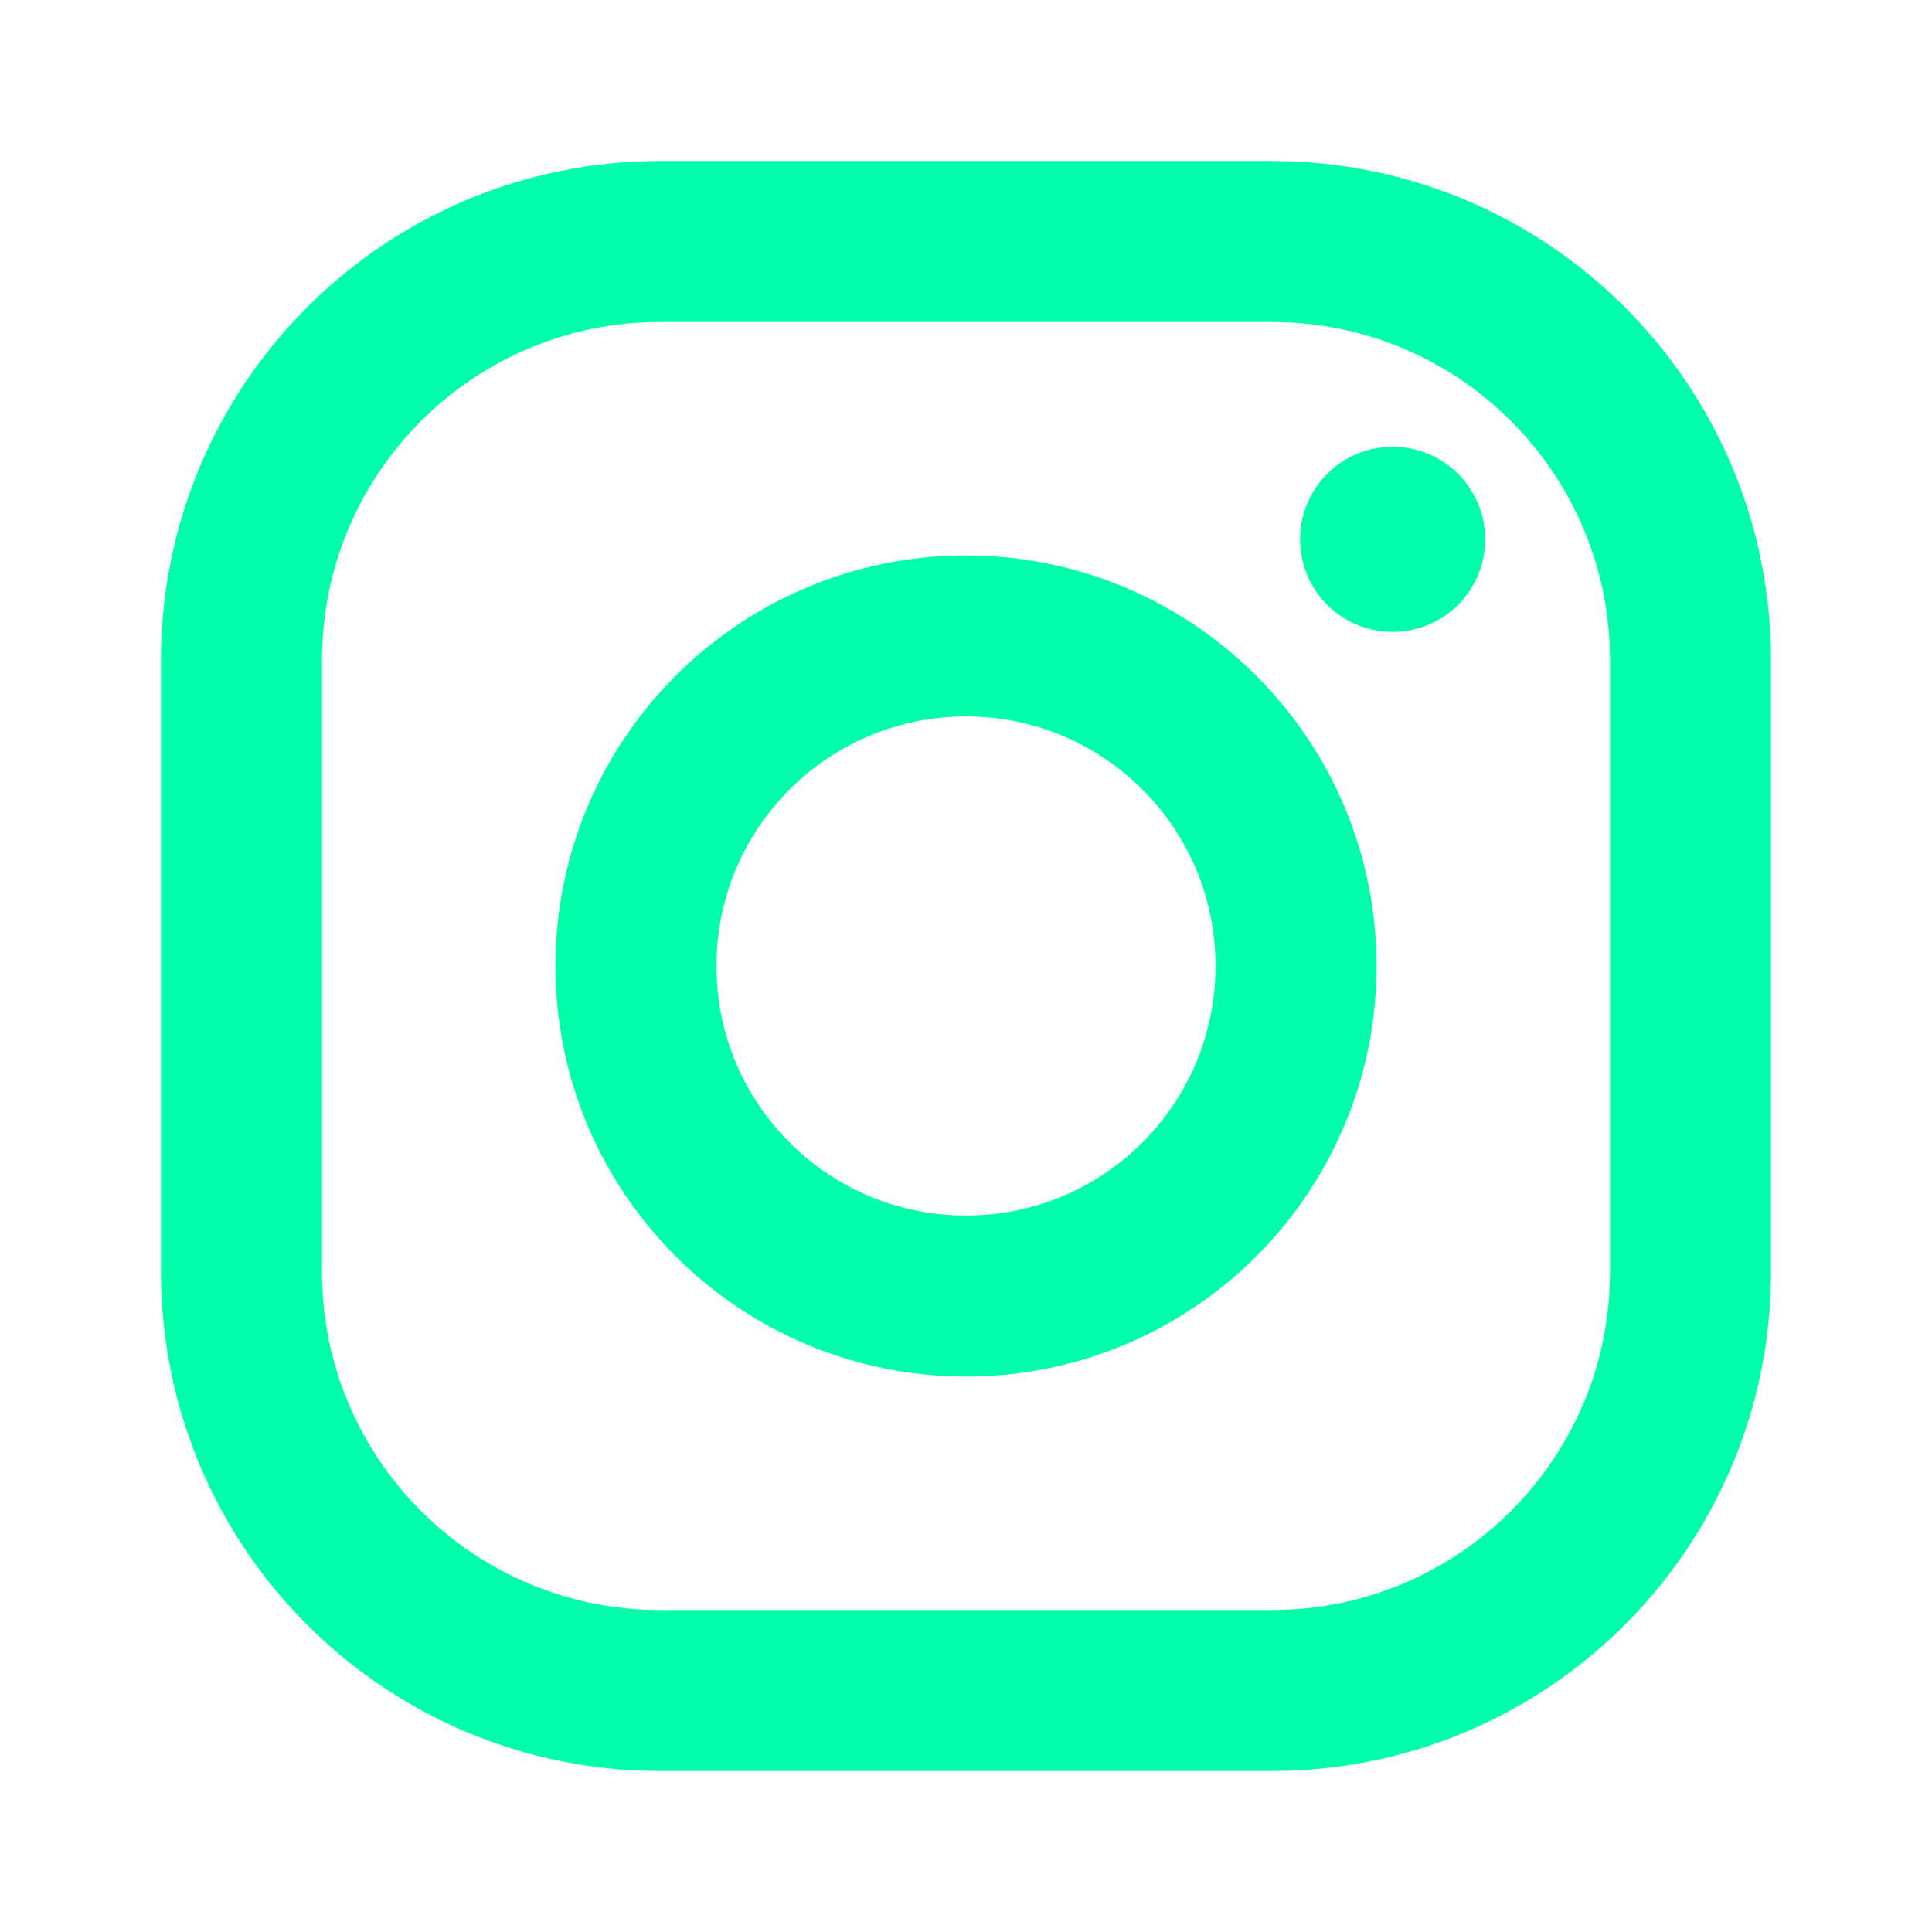
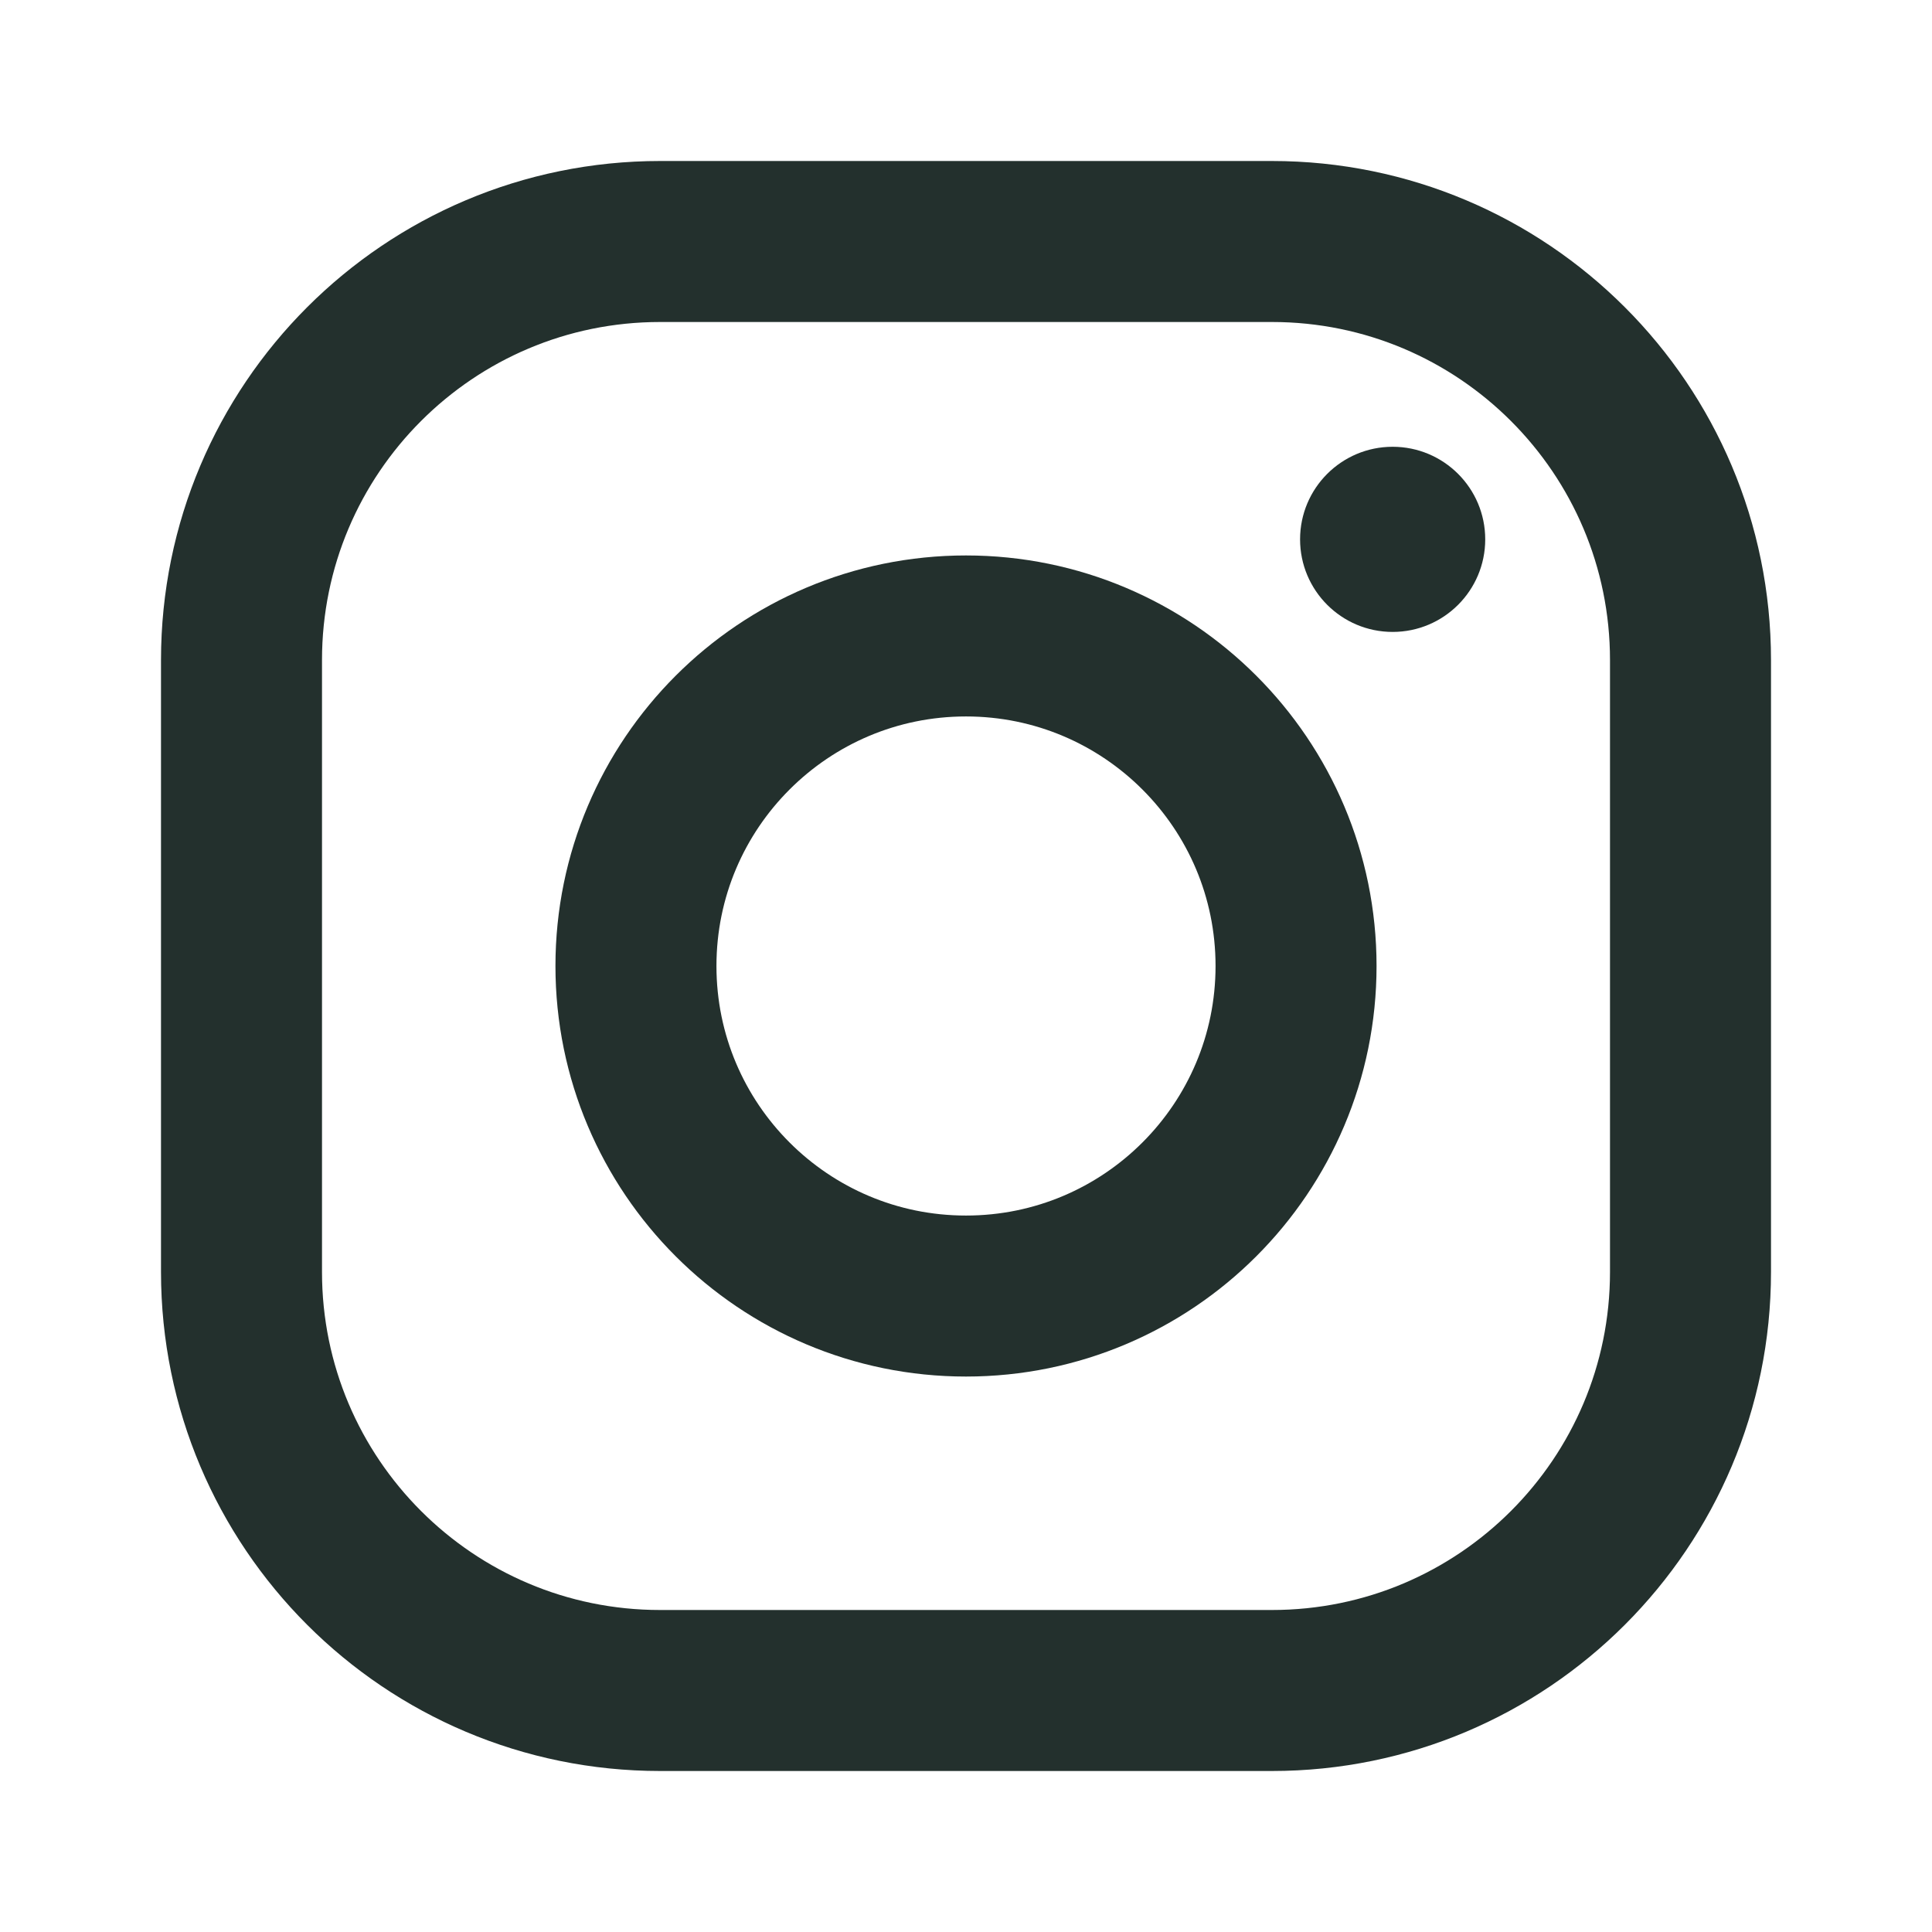
- <svg xmlns="http://www.w3.org/2000/svg" viewBox="0 0 24 24" fill="none" stroke="#00FFAA" stroke-width="2" stroke-linecap="round" stroke-linejoin="round">
+ <svg xmlns="http://www.w3.org/2000/svg" viewBox="0 0 24 24" fill="none" stroke="#23302D" stroke-width="2" stroke-linecap="round" stroke-linejoin="round">
  <rect x="3" y="3" width="18" height="18" rx="5.2" />
  <circle cx="12" cy="12" r="4.1" />
-   <circle cx="17.3" cy="6.7" r="1.15" fill="#00FFAA" stroke="none" />
+   <circle cx="17.3" cy="6.7" r="1.15" fill="#23302D" stroke="none" />
</svg>
